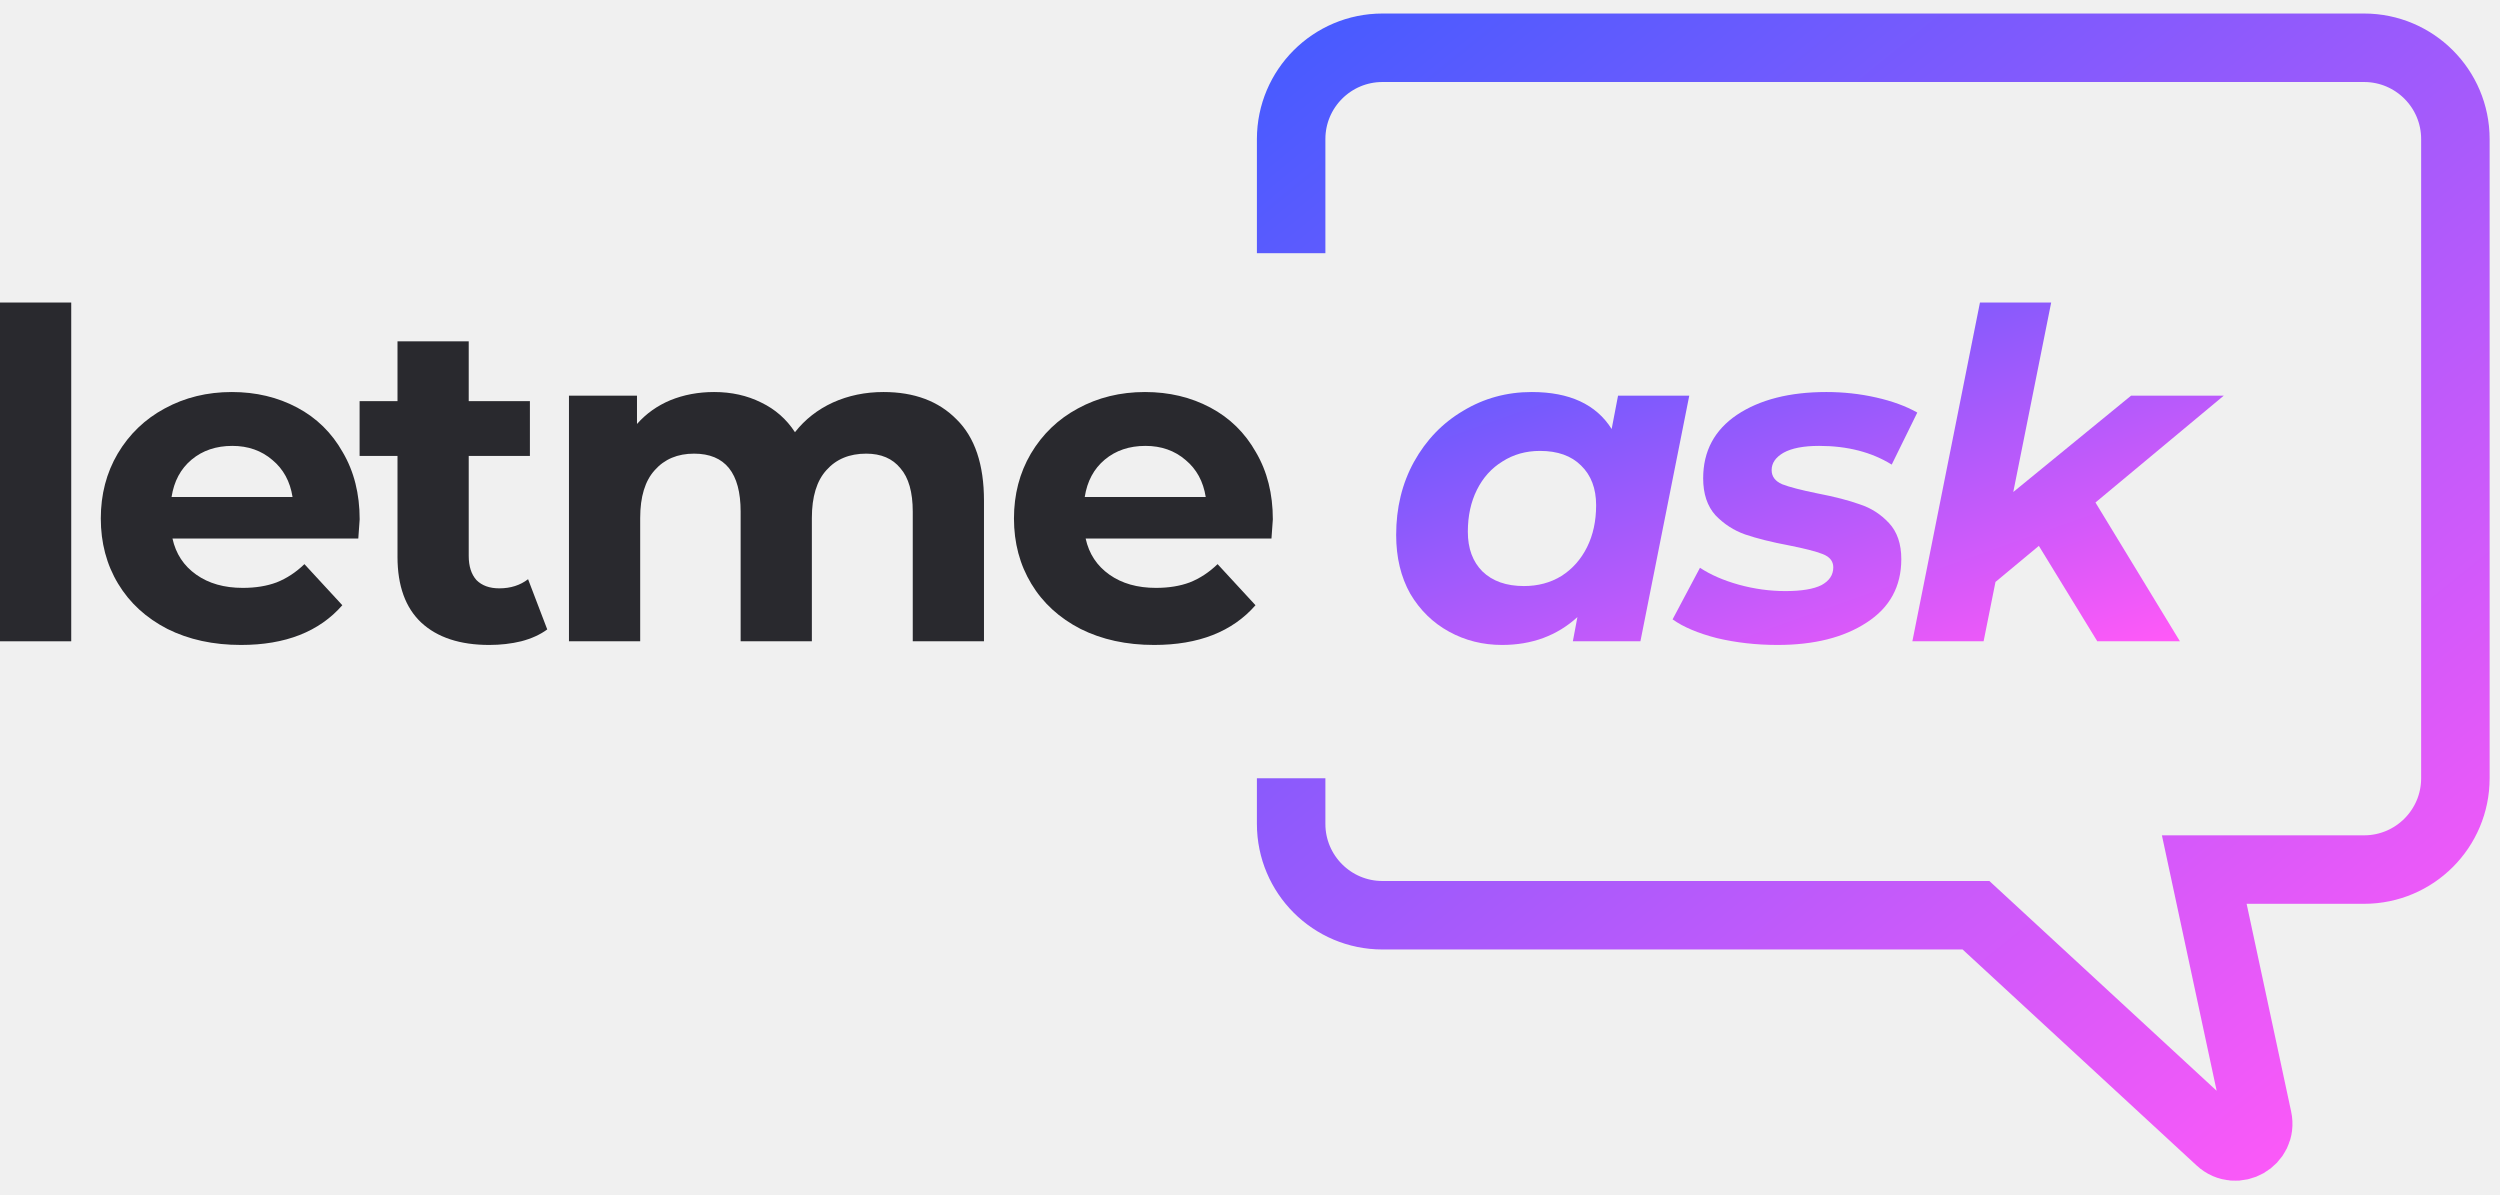
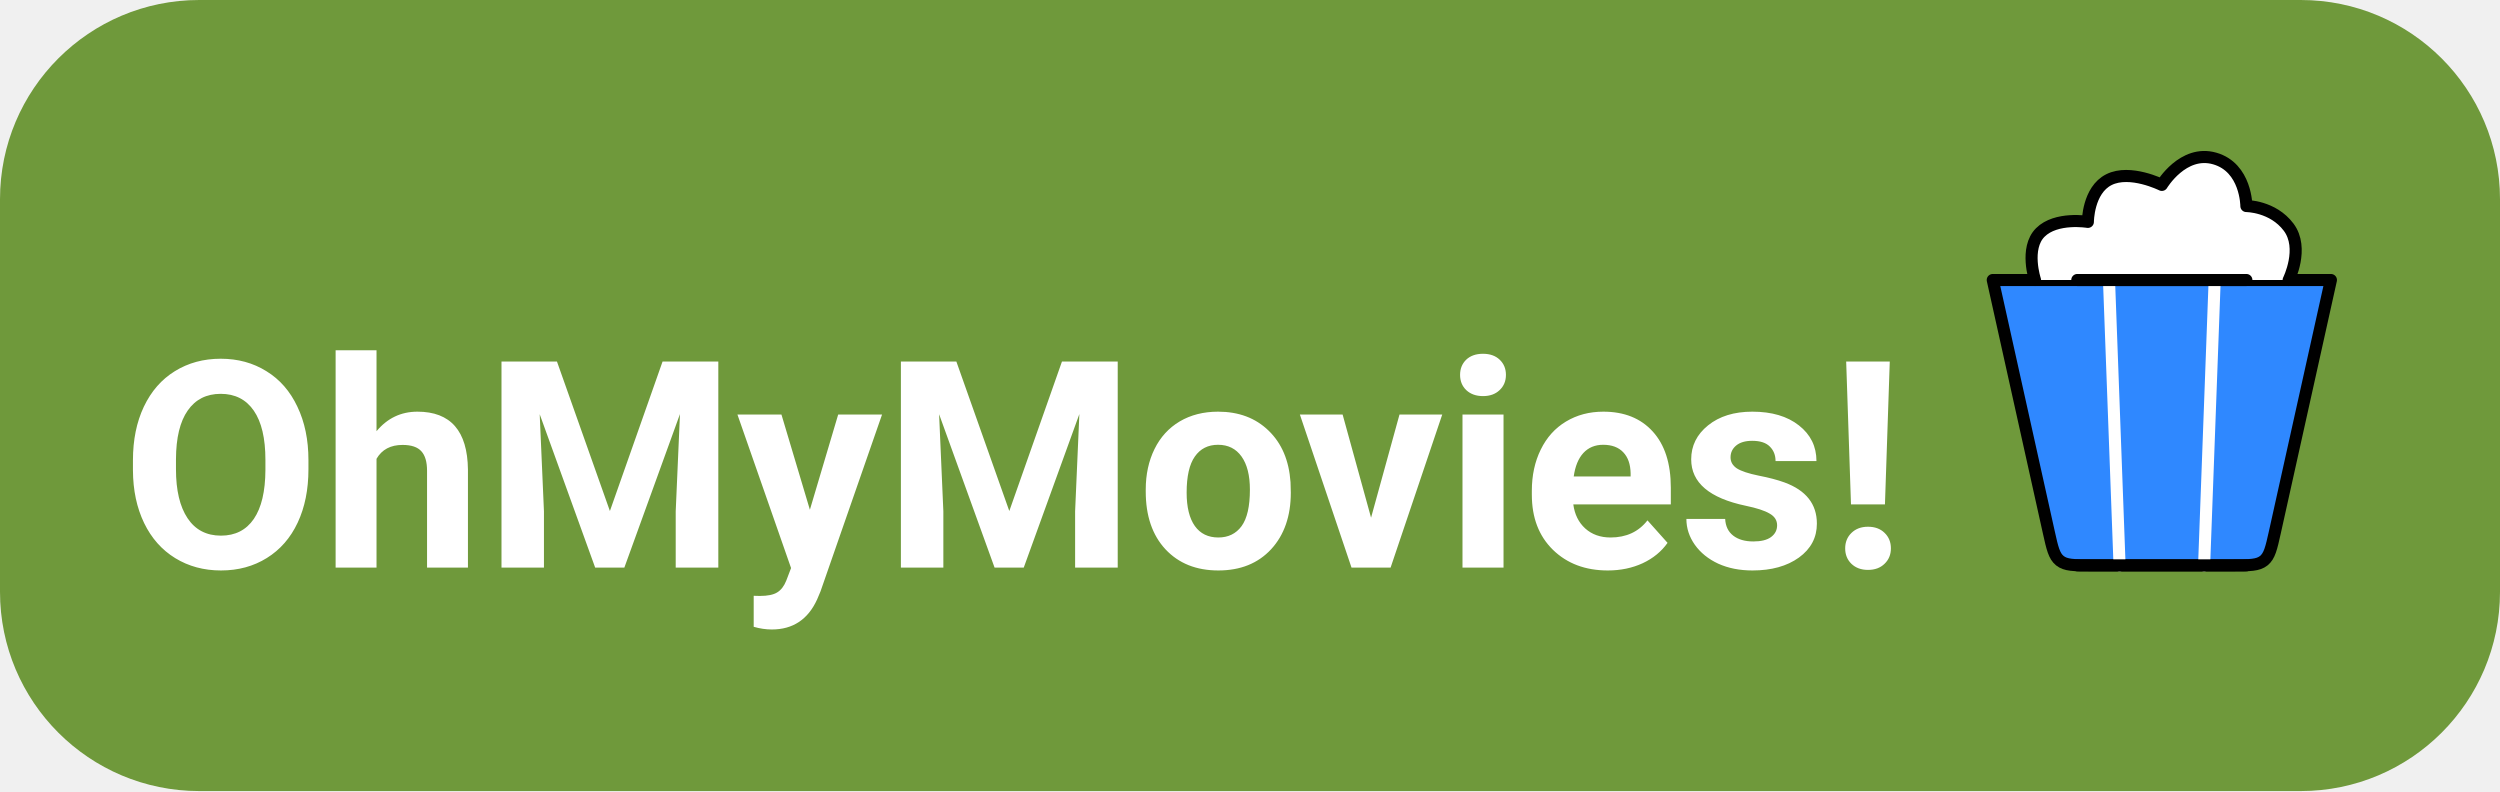
- <svg xmlns="http://www.w3.org/2000/svg" width="157" height="75" viewBox="0 0 157 75" fill="none">
-   <path d="M0 18.999H4.473V40.273H0V18.999Z" fill="#29292E" />
-   <path d="M22.587 32.618C22.587 32.675 22.558 33.077 22.501 33.822H10.832C11.042 34.778 11.539 35.533 12.323 36.087C13.106 36.642 14.081 36.919 15.247 36.919C16.05 36.919 16.757 36.804 17.369 36.575C18 36.326 18.583 35.944 19.118 35.428L21.498 38.008C20.045 39.671 17.923 40.503 15.133 40.503C13.393 40.503 11.854 40.168 10.516 39.499C9.178 38.811 8.146 37.865 7.42 36.661C6.693 35.457 6.33 34.09 6.33 32.561C6.33 31.051 6.684 29.694 7.391 28.489C8.117 27.266 9.102 26.32 10.344 25.651C11.606 24.963 13.011 24.619 14.559 24.619C16.069 24.619 17.436 24.944 18.659 25.593C19.883 26.243 20.838 27.18 21.526 28.403C22.234 29.608 22.587 31.012 22.587 32.618ZM14.588 28.002C13.575 28.002 12.724 28.289 12.036 28.862C11.348 29.436 10.927 30.219 10.774 31.213H18.372C18.22 30.238 17.799 29.464 17.111 28.891C16.423 28.298 15.582 28.002 14.588 28.002Z" fill="#29292E" />
-   <path d="M34.367 39.528C33.928 39.853 33.383 40.102 32.733 40.273C32.102 40.426 31.433 40.503 30.726 40.503C28.891 40.503 27.467 40.035 26.454 39.098C25.46 38.161 24.963 36.785 24.963 34.969V28.633H22.583V25.192H24.963V21.436H29.436V25.192H33.278V28.633H29.436V34.912C29.436 35.562 29.598 36.068 29.923 36.431C30.267 36.776 30.745 36.948 31.357 36.948C32.064 36.948 32.666 36.756 33.163 36.374L34.367 39.528Z" fill="#29292E" />
-   <path d="M55.486 24.619C57.417 24.619 58.946 25.192 60.074 26.339C61.221 27.467 61.794 29.168 61.794 31.443V40.273H57.321V32.131C57.321 30.907 57.063 29.999 56.547 29.407C56.05 28.795 55.333 28.489 54.397 28.489C53.345 28.489 52.514 28.833 51.902 29.522C51.291 30.191 50.985 31.194 50.985 32.532V40.273H46.512V32.131C46.512 29.703 45.537 28.489 43.587 28.489C42.555 28.489 41.733 28.833 41.122 29.522C40.51 30.191 40.204 31.194 40.204 32.532V40.273H35.731V24.848H40.003V26.626C40.577 25.976 41.275 25.479 42.096 25.135C42.938 24.791 43.855 24.619 44.849 24.619C45.938 24.619 46.923 24.838 47.802 25.278C48.681 25.699 49.389 26.32 49.924 27.142C50.555 26.339 51.348 25.718 52.304 25.278C53.279 24.838 54.339 24.619 55.486 24.619Z" fill="#29292E" />
-   <path d="M79.934 32.618C79.934 32.675 79.906 33.077 79.848 33.822H68.179C68.389 34.778 68.886 35.533 69.67 36.087C70.454 36.642 71.428 36.919 72.594 36.919C73.397 36.919 74.104 36.804 74.716 36.575C75.347 36.326 75.93 35.944 76.465 35.428L78.845 38.008C77.392 39.671 75.27 40.503 72.48 40.503C70.74 40.503 69.201 40.168 67.864 39.499C66.525 38.811 65.493 37.865 64.767 36.661C64.041 35.457 63.677 34.09 63.677 32.561C63.677 31.051 64.031 29.694 64.738 28.489C65.465 27.266 66.449 26.32 67.692 25.651C68.953 24.963 70.358 24.619 71.906 24.619C73.416 24.619 74.783 24.944 76.006 25.593C77.23 26.243 78.185 27.18 78.874 28.403C79.581 29.608 79.934 31.012 79.934 32.618ZM71.935 28.002C70.922 28.002 70.071 28.289 69.383 28.862C68.695 29.436 68.275 30.219 68.121 31.213H75.72C75.567 30.238 75.146 29.464 74.458 28.891C73.77 28.298 72.929 28.002 71.935 28.002Z" fill="#29292E" />
-   <path d="M106.086 24.848L103.018 40.273H98.775L99.061 38.754C97.781 39.92 96.204 40.503 94.331 40.503C93.126 40.503 92.018 40.226 91.005 39.671C89.992 39.117 89.179 38.324 88.567 37.292C87.975 36.24 87.679 35.007 87.679 33.593C87.679 31.892 88.051 30.363 88.797 29.006C89.561 27.629 90.594 26.559 91.894 25.794C93.193 25.011 94.627 24.619 96.194 24.619C98.564 24.619 100.237 25.393 101.212 26.941L101.613 24.848H106.086ZM95.707 36.804C96.586 36.804 97.37 36.594 98.058 36.173C98.746 35.734 99.281 35.132 99.664 34.367C100.046 33.602 100.237 32.723 100.237 31.729C100.237 30.678 99.922 29.846 99.291 29.235C98.679 28.623 97.819 28.317 96.71 28.317C95.831 28.317 95.047 28.537 94.359 28.977C93.671 29.397 93.136 29.99 92.754 30.754C92.371 31.519 92.18 32.398 92.18 33.392C92.18 34.444 92.486 35.275 93.098 35.887C93.728 36.498 94.598 36.804 95.707 36.804Z" fill="url(#paint0_linear)" />
-   <path d="M111.632 40.503C110.294 40.503 109.023 40.359 107.819 40.073C106.634 39.767 105.707 39.375 105.038 38.897L106.758 35.657C107.427 36.097 108.239 36.451 109.195 36.718C110.17 36.986 111.145 37.12 112.119 37.12C113.133 37.12 113.888 36.995 114.385 36.747C114.882 36.479 115.13 36.106 115.13 35.629C115.13 35.246 114.91 34.969 114.471 34.797C114.031 34.625 113.324 34.444 112.349 34.252C111.24 34.042 110.323 33.813 109.596 33.564C108.889 33.316 108.268 32.914 107.733 32.36C107.217 31.787 106.959 31.012 106.959 30.038C106.959 28.336 107.666 27.008 109.08 26.052C110.514 25.096 112.387 24.619 114.7 24.619C115.77 24.619 116.812 24.733 117.825 24.963C118.838 25.192 119.698 25.508 120.406 25.909L118.8 29.177C117.538 28.394 116.019 28.002 114.241 28.002C113.266 28.002 112.521 28.145 112.005 28.432C111.508 28.719 111.259 29.082 111.259 29.522C111.259 29.923 111.479 30.219 111.919 30.41C112.358 30.582 113.094 30.774 114.127 30.984C115.216 31.194 116.105 31.424 116.793 31.672C117.5 31.901 118.112 32.293 118.628 32.847C119.144 33.402 119.402 34.157 119.402 35.113C119.402 36.833 118.676 38.161 117.223 39.098C115.79 40.035 113.926 40.503 111.632 40.503Z" fill="url(#paint1_linear)" />
-   <path d="M131.595 31.557L136.899 40.273H131.71L128.04 34.281L125.316 36.546L124.57 40.273H120.097L124.341 18.999H128.814L126.434 30.898L133.831 24.848H139.652L131.595 31.557Z" fill="url(#paint2_linear)" />
-   <path d="M81.084 15.902V8.734C81.084 5.567 83.652 3 86.819 3H148.463C151.63 3 154.198 5.567 154.198 8.734V48.875C154.198 52.042 151.63 54.609 148.463 54.609H138.428L141.782 70.26C142.075 71.628 140.436 72.563 139.408 71.614L124.092 57.477H86.819C83.652 57.477 81.084 54.909 81.084 51.742V48.875" stroke="url(#paint3_linear)" stroke-width="4.301" />
-   <defs>
-     <linearGradient id="paint0_linear" x1="87.679" y1="18.999" x2="99.758" y2="53.111" gradientUnits="userSpaceOnUse">
-       <stop stop-color="#485BFF" />
-       <stop offset="1" stop-color="#FF59F8" />
-     </linearGradient>
-     <linearGradient id="paint1_linear" x1="87.679" y1="18.999" x2="99.758" y2="53.111" gradientUnits="userSpaceOnUse">
-       <stop stop-color="#485BFF" />
-       <stop offset="1" stop-color="#FF59F8" />
-     </linearGradient>
-     <linearGradient id="paint2_linear" x1="87.679" y1="18.999" x2="99.758" y2="53.111" gradientUnits="userSpaceOnUse">
-       <stop stop-color="#485BFF" />
-       <stop offset="1" stop-color="#FF59F8" />
-     </linearGradient>
-     <linearGradient id="paint3_linear" x1="81.084" y1="3" x2="141.295" y2="77.547" gradientUnits="userSpaceOnUse">
-       <stop stop-color="#485BFF" />
-       <stop offset="1" stop-color="#FF59F8" />
-     </linearGradient>
-   </defs>
+ <svg xmlns="http://www.w3.org/2000/svg" width="414" height="131" viewBox="0 0 414 131" fill="none">
+   <rect width="414" height="131" rx="33" fill="#6F993B" />
+   <path d="M51.078 77.711C51.078 81.07 50.484 84.016 49.297 86.547C48.109 89.078 46.406 91.031 44.188 92.406C41.984 93.781 39.453 94.469 36.594 94.469C33.766 94.469 31.242 93.789 29.023 92.43C26.805 91.07 25.086 89.133 23.867 86.617C22.648 84.086 22.031 81.18 22.016 77.898V76.211C22.016 72.852 22.617 69.898 23.82 67.352C25.039 64.789 26.75 62.828 28.953 61.469C31.172 60.094 33.703 59.406 36.547 59.406C39.391 59.406 41.914 60.094 44.117 61.469C46.336 62.828 48.047 64.789 49.25 67.352C50.469 69.898 51.078 72.844 51.078 76.188V77.711ZM43.953 76.164C43.953 72.586 43.312 69.867 42.031 68.008C40.75 66.148 38.922 65.219 36.547 65.219C34.188 65.219 32.367 66.141 31.086 67.984C29.805 69.812 29.156 72.5 29.141 76.047V77.711C29.141 81.195 29.781 83.898 31.062 85.82C32.344 87.742 34.188 88.703 36.594 88.703C38.953 88.703 40.766 87.781 42.031 85.938C43.297 84.078 43.938 81.375 43.953 77.828V76.164ZM62.352 71.406C64.148 69.25 66.406 68.172 69.125 68.172C74.625 68.172 77.414 71.367 77.492 77.758V94H70.719V77.945C70.719 76.492 70.406 75.422 69.781 74.734C69.156 74.031 68.117 73.68 66.664 73.68C64.68 73.68 63.242 74.445 62.352 75.977V94H55.578V58H62.352V71.406ZM92.234 59.875L101 84.625L109.719 59.875H118.953V94H111.898V84.672L112.602 68.57L103.391 94H98.562L89.375 68.594L90.078 84.672V94H83.047V59.875H92.234ZM134.117 84.414L138.805 68.641H146.07L135.875 97.938L135.312 99.273C133.797 102.586 131.297 104.242 127.812 104.242C126.828 104.242 125.828 104.094 124.812 103.797V98.664L125.844 98.688C127.125 98.688 128.078 98.492 128.703 98.102C129.344 97.711 129.844 97.062 130.203 96.156L131 94.07L122.117 68.641H129.406L134.117 84.414ZM158.375 59.875L167.141 84.625L175.859 59.875H185.094V94H178.039V84.672L178.742 68.57L169.531 94H164.703L155.516 68.594L156.219 84.672V94H149.188V59.875H158.375ZM189.734 81.086C189.734 78.57 190.219 76.328 191.188 74.359C192.156 72.391 193.547 70.867 195.359 69.789C197.188 68.711 199.305 68.172 201.711 68.172C205.133 68.172 207.922 69.219 210.078 71.312C212.25 73.406 213.461 76.25 213.711 79.844L213.758 81.578C213.758 85.469 212.672 88.594 210.5 90.953C208.328 93.297 205.414 94.469 201.758 94.469C198.102 94.469 195.18 93.297 192.992 90.953C190.82 88.609 189.734 85.422 189.734 81.391V81.086ZM196.508 81.578C196.508 83.984 196.961 85.828 197.867 87.109C198.773 88.375 200.07 89.008 201.758 89.008C203.398 89.008 204.68 88.383 205.602 87.133C206.523 85.867 206.984 83.852 206.984 81.086C206.984 78.727 206.523 76.898 205.602 75.602C204.68 74.305 203.383 73.656 201.711 73.656C200.055 73.656 198.773 74.305 197.867 75.602C196.961 76.883 196.508 78.875 196.508 81.578ZM227.047 85.727L231.758 68.641H238.836L230.281 94H223.812L215.258 68.641H222.336L227.047 85.727ZM248.984 94H242.188V68.641H248.984V94ZM241.789 62.078C241.789 61.062 242.125 60.227 242.797 59.57C243.484 58.914 244.414 58.586 245.586 58.586C246.742 58.586 247.664 58.914 248.352 59.57C249.039 60.227 249.383 61.062 249.383 62.078C249.383 63.109 249.031 63.953 248.328 64.609C247.641 65.266 246.727 65.594 245.586 65.594C244.445 65.594 243.523 65.266 242.82 64.609C242.133 63.953 241.789 63.109 241.789 62.078ZM266.258 94.469C262.539 94.469 259.508 93.328 257.164 91.047C254.836 88.766 253.672 85.727 253.672 81.93V81.273C253.672 78.727 254.164 76.453 255.148 74.453C256.133 72.438 257.523 70.891 259.32 69.812C261.133 68.719 263.195 68.172 265.508 68.172C268.977 68.172 271.703 69.266 273.688 71.453C275.688 73.641 276.688 76.742 276.688 80.758V83.523H260.539C260.758 85.18 261.414 86.508 262.508 87.508C263.617 88.508 265.016 89.008 266.703 89.008C269.312 89.008 271.352 88.062 272.82 86.172L276.148 89.898C275.133 91.336 273.758 92.461 272.023 93.273C270.289 94.07 268.367 94.469 266.258 94.469ZM265.484 73.656C264.141 73.656 263.047 74.109 262.203 75.016C261.375 75.922 260.844 77.219 260.609 78.906H270.031V78.367C270 76.867 269.594 75.711 268.812 74.898C268.031 74.07 266.922 73.656 265.484 73.656ZM294.289 86.992C294.289 86.164 293.875 85.516 293.047 85.047C292.234 84.562 290.922 84.133 289.109 83.758C283.078 82.492 280.062 79.93 280.062 76.07C280.062 73.82 280.992 71.945 282.852 70.445C284.727 68.93 287.172 68.172 290.188 68.172C293.406 68.172 295.977 68.93 297.898 70.445C299.836 71.961 300.805 73.93 300.805 76.352H294.031C294.031 75.383 293.719 74.586 293.094 73.961C292.469 73.32 291.492 73 290.164 73C289.023 73 288.141 73.258 287.516 73.773C286.891 74.289 286.578 74.945 286.578 75.742C286.578 76.492 286.93 77.102 287.633 77.57C288.352 78.023 289.555 78.422 291.242 78.766C292.93 79.094 294.352 79.469 295.508 79.891C299.086 81.203 300.875 83.477 300.875 86.711C300.875 89.023 299.883 90.898 297.898 92.336C295.914 93.758 293.352 94.469 290.211 94.469C288.086 94.469 286.195 94.094 284.539 93.344C282.898 92.578 281.609 91.539 280.672 90.227C279.734 88.898 279.266 87.469 279.266 85.938H285.688C285.75 87.141 286.195 88.062 287.023 88.703C287.852 89.344 288.961 89.664 290.352 89.664C291.648 89.664 292.625 89.422 293.281 88.938C293.953 88.438 294.289 87.789 294.289 86.992ZM312.148 83.523H306.523L305.727 59.875H312.945L312.148 83.523ZM309.336 87.227C310.477 87.227 311.391 87.562 312.078 88.234C312.781 88.906 313.133 89.766 313.133 90.812C313.133 91.844 312.781 92.695 312.078 93.367C311.391 94.039 310.477 94.375 309.336 94.375C308.211 94.375 307.297 94.039 306.594 93.367C305.906 92.695 305.562 91.844 305.562 90.812C305.562 89.781 305.906 88.93 306.594 88.258C307.297 87.57 308.211 87.227 309.336 87.227Z" fill="white" />
+   <path d="M376.718 88.139L386 46.37H330L339.282 88.139C339.866 90.766 340.157 92.08 341.118 92.85C342.077 93.62 343.422 93.62 346.116 93.62H369.883C372.576 93.62 373.921 93.62 374.88 92.85C375.841 92.08 376.132 90.767 376.718 88.139V88.139Z" fill="#2F88FF" stroke="black" stroke-width="2" stroke-linecap="round" stroke-linejoin="round" />
+   <path d="M351 93.62L349.25 46.37M365 93.62L366.75 46.37L365 93.62Z" stroke="white" stroke-width="2" stroke-linecap="round" stroke-linejoin="round" />
+   <path d="M337 46.37C337 46.37 335.25 41.12 337.875 38.495C340.5 35.87 345.75 36.745 345.75 36.745C345.75 36.745 345.75 31.495 349.25 29.745C352.75 27.995 358 30.62 358 30.62C358 30.62 361.5 24.745 366.75 26.245C372 27.745 372 34.12 372 34.12C372 34.12 376.375 34.12 379 37.62C381.625 41.12 379 46.37 379 46.37" fill="white" />
+   <path d="M372 93.62H344M372 46.37H344M337 46.37C337 46.37 335.25 41.12 337.875 38.495C340.5 35.87 345.75 36.745 345.75 36.745C345.75 36.745 345.75 31.495 349.25 29.745C352.75 27.995 358 30.62 358 30.62C358 30.62 361.5 24.745 366.75 26.245C372 27.745 372 34.12 372 34.12C372 34.12 376.375 34.12 379 37.62C381.625 41.12 379 46.37 379 46.37" stroke="black" stroke-width="2" stroke-linecap="round" stroke-linejoin="round" />
</svg>
